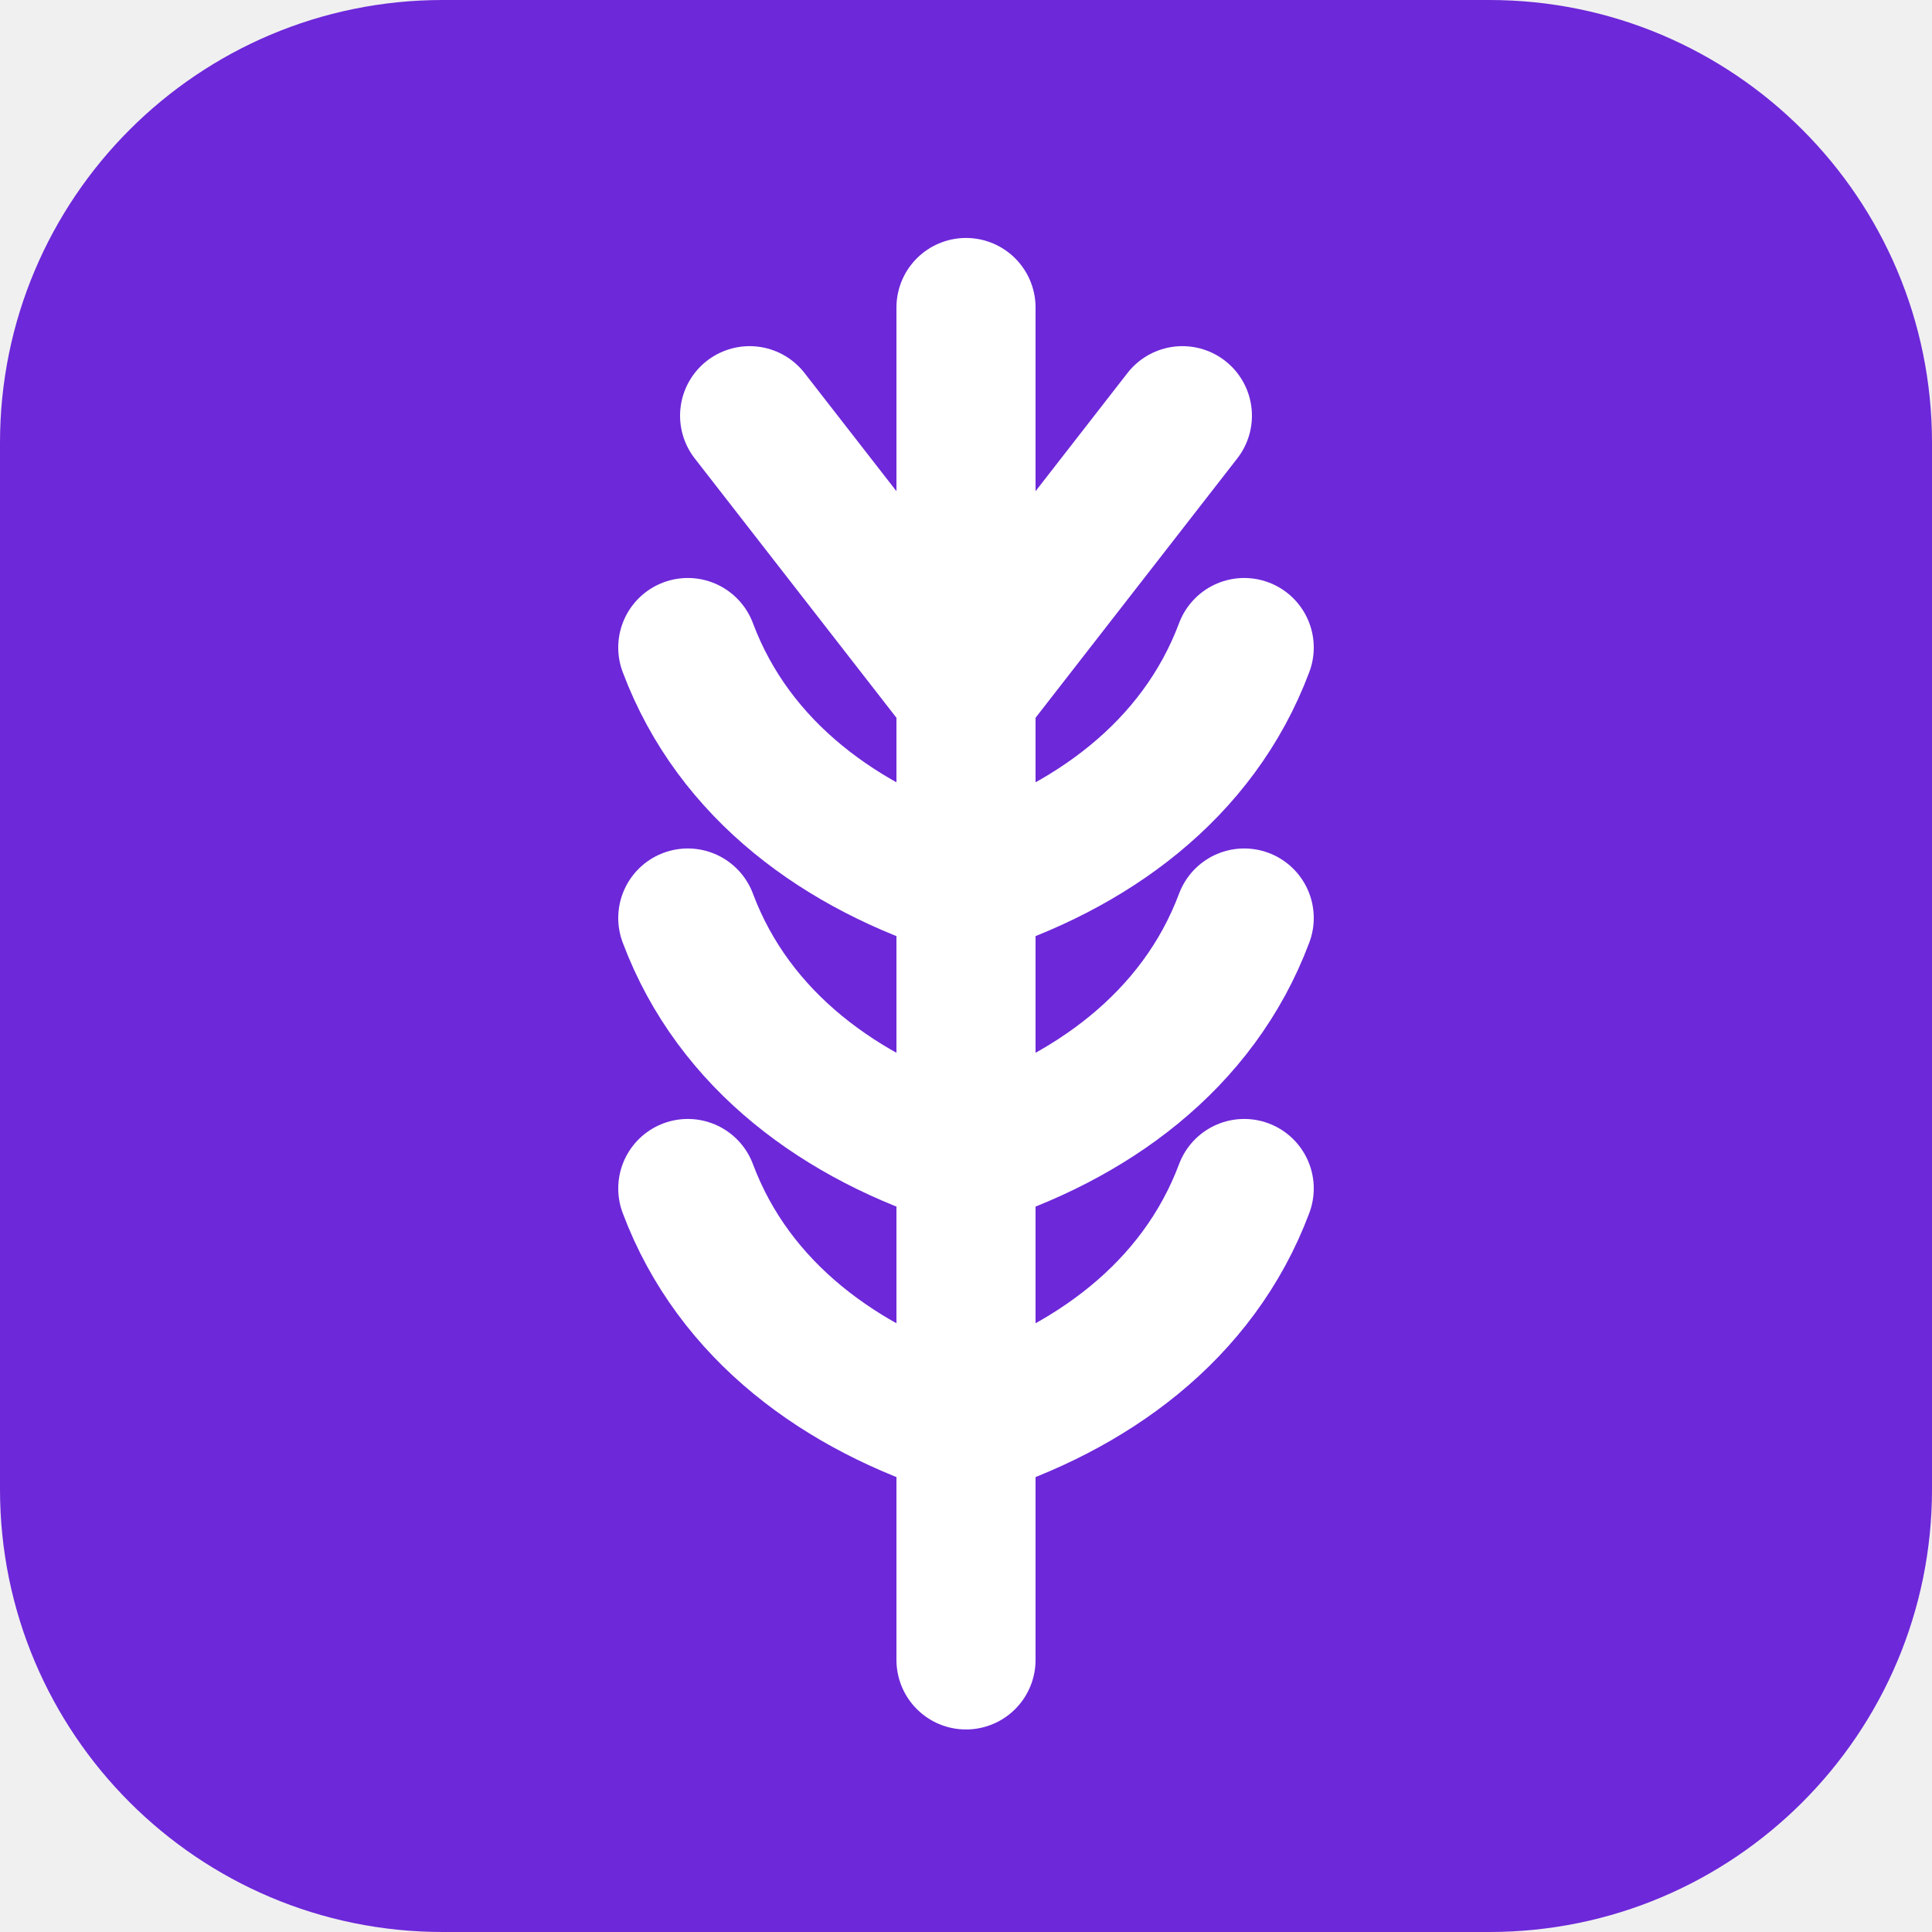
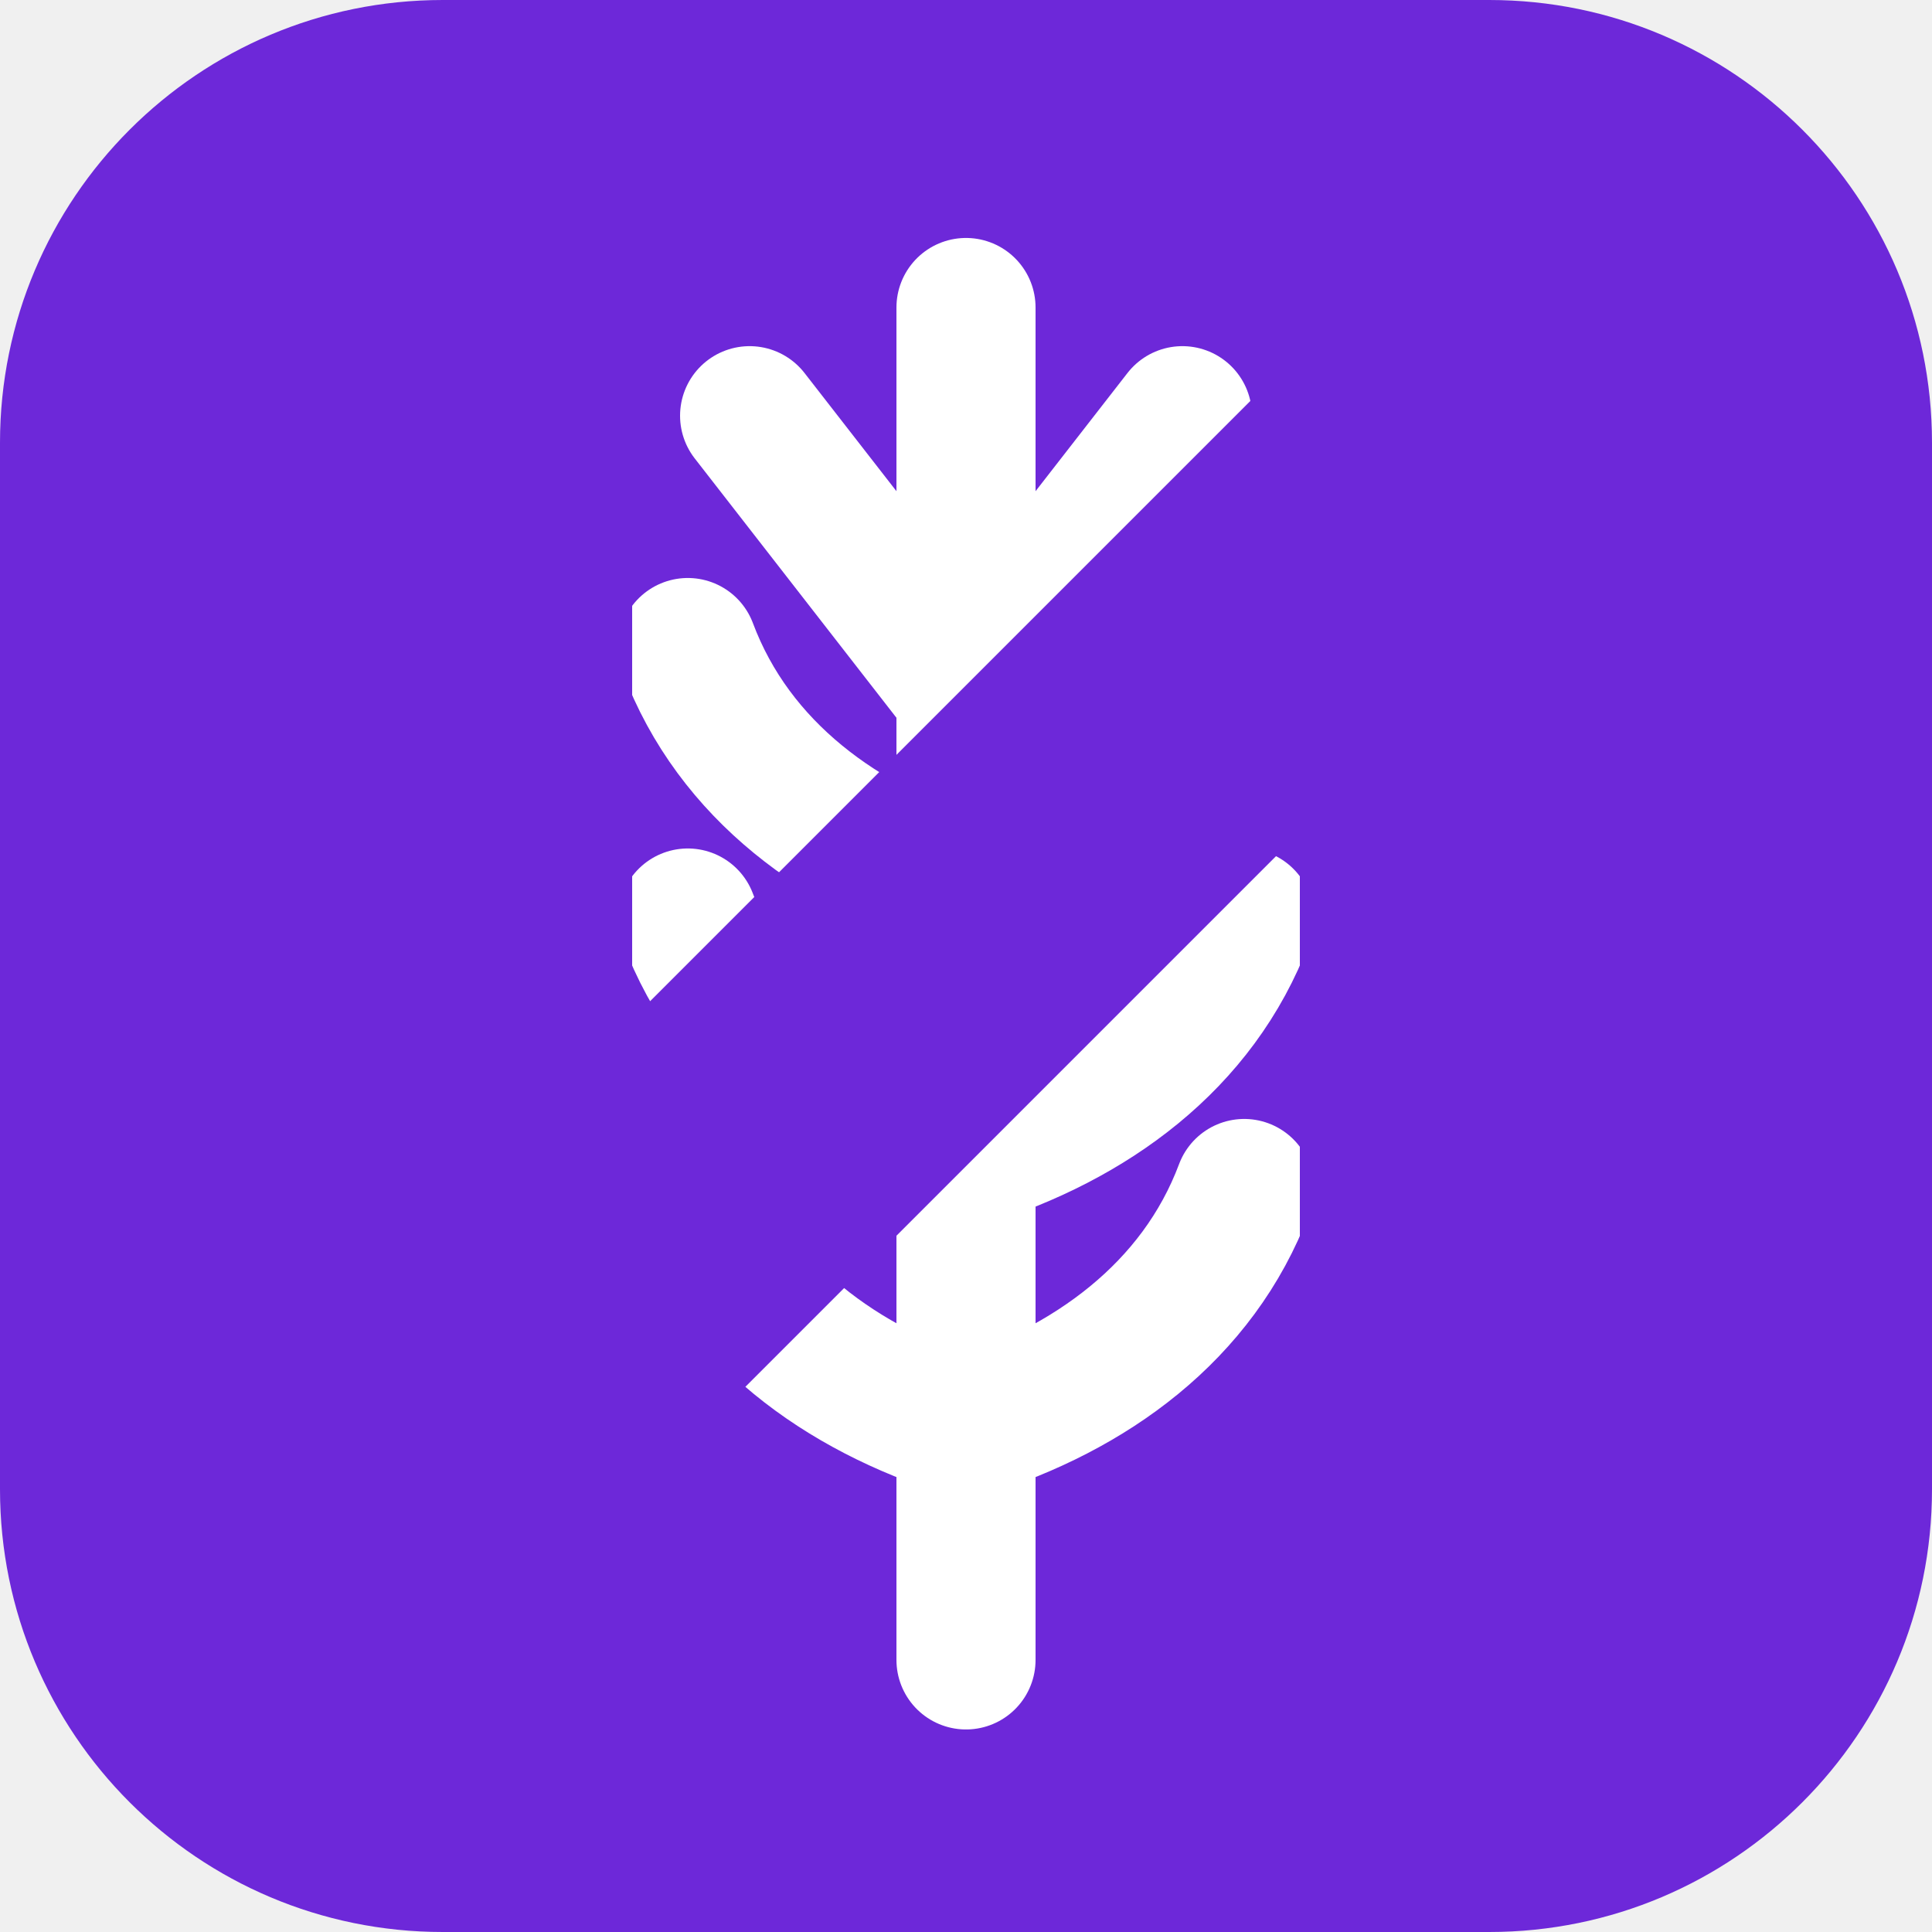
<svg xmlns="http://www.w3.org/2000/svg" viewBox="0 0 24 24" width="32" height="32" role="img" aria-label="Aubrey's List">
  <rect width="24" height="24" rx="5.5" fill="#6d28d9" />
+   <defs>
+     <mask id="wheat-strike">
+       <rect width="24" height="24" fill="#fff" />
+       <line x1="18" y1="6" x2="6" y2="18" stroke="#000" stroke-width="4.4" stroke-linecap="round" />
+     </mask>
+   </defs>
  <g transform="translate(0.48 -0.02) scale(0.96)">
-     <g class="no-symbol" stroke="none" fill="none" aria-hidden="true">
-       <circle cx="12" cy="12" r="10.5" />
-       <line x1="4.6" y1="19.4" x2="19.4" y2="4.6" />
-     </g>
-     <g fill="none" stroke="#ffffff" stroke-width="1.8" stroke-linecap="round" stroke-linejoin="round">
+     <g mask="url(#wheat-strike)" fill="none" stroke="#ffffff" stroke-width="1.8" stroke-linecap="round" stroke-linejoin="round">
      <path d="M12 21.5V9" />
      <path d="M12 9V4" />
      <path d="M12 9L9.2 5.4" />
      <path d="M12 9l2.8-3.6" />
      <path d="M12 11.5C10.4 11 9 10 8.4 8.4" />
      <path d="M12 11.5c1.6-.5 3-1.5 3.6-3.1" />
      <path d="M12 15c-1.6-.5-3-1.5-3.6-3.1" />
      <path d="M12 15c1.6-.5 3-1.5 3.6-3.1" />
      <path d="M12 18.5c-1.6-.5-3-1.5-3.6-3.1" />
      <path d="M12 18.5c1.6-.5 3-1.5 3.6-3.1" />
    </g>
  </g>
</svg>
